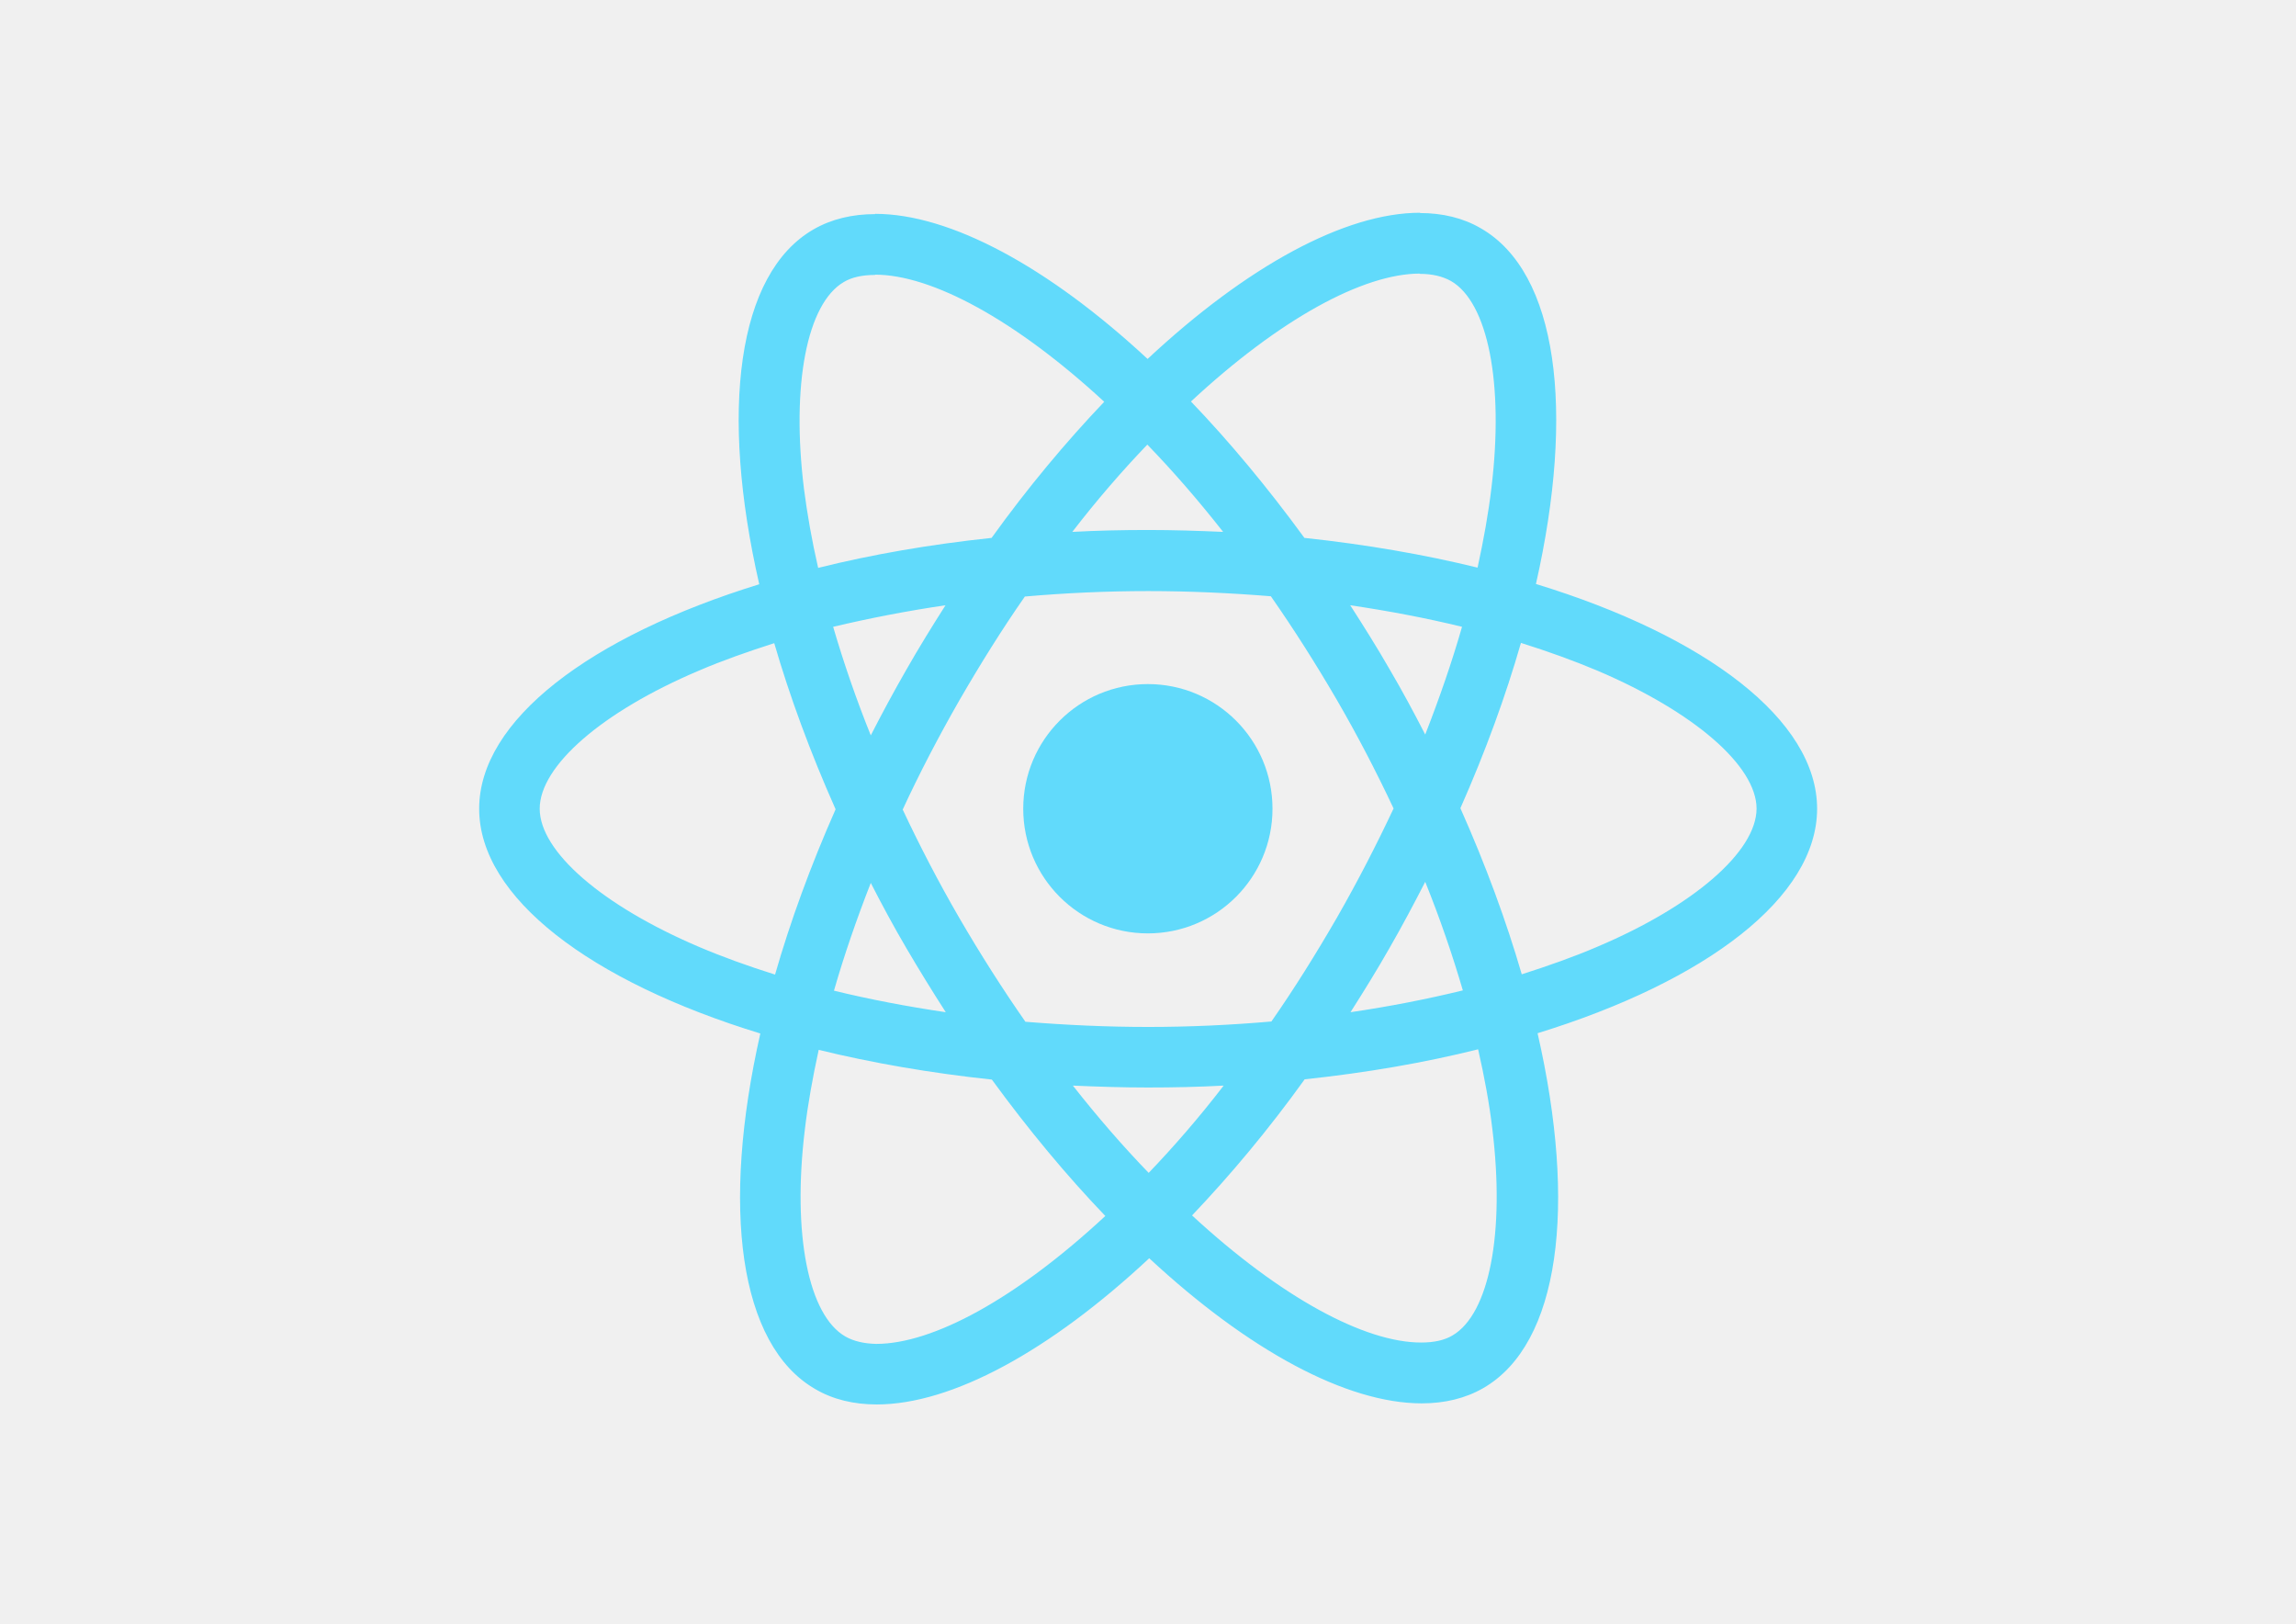
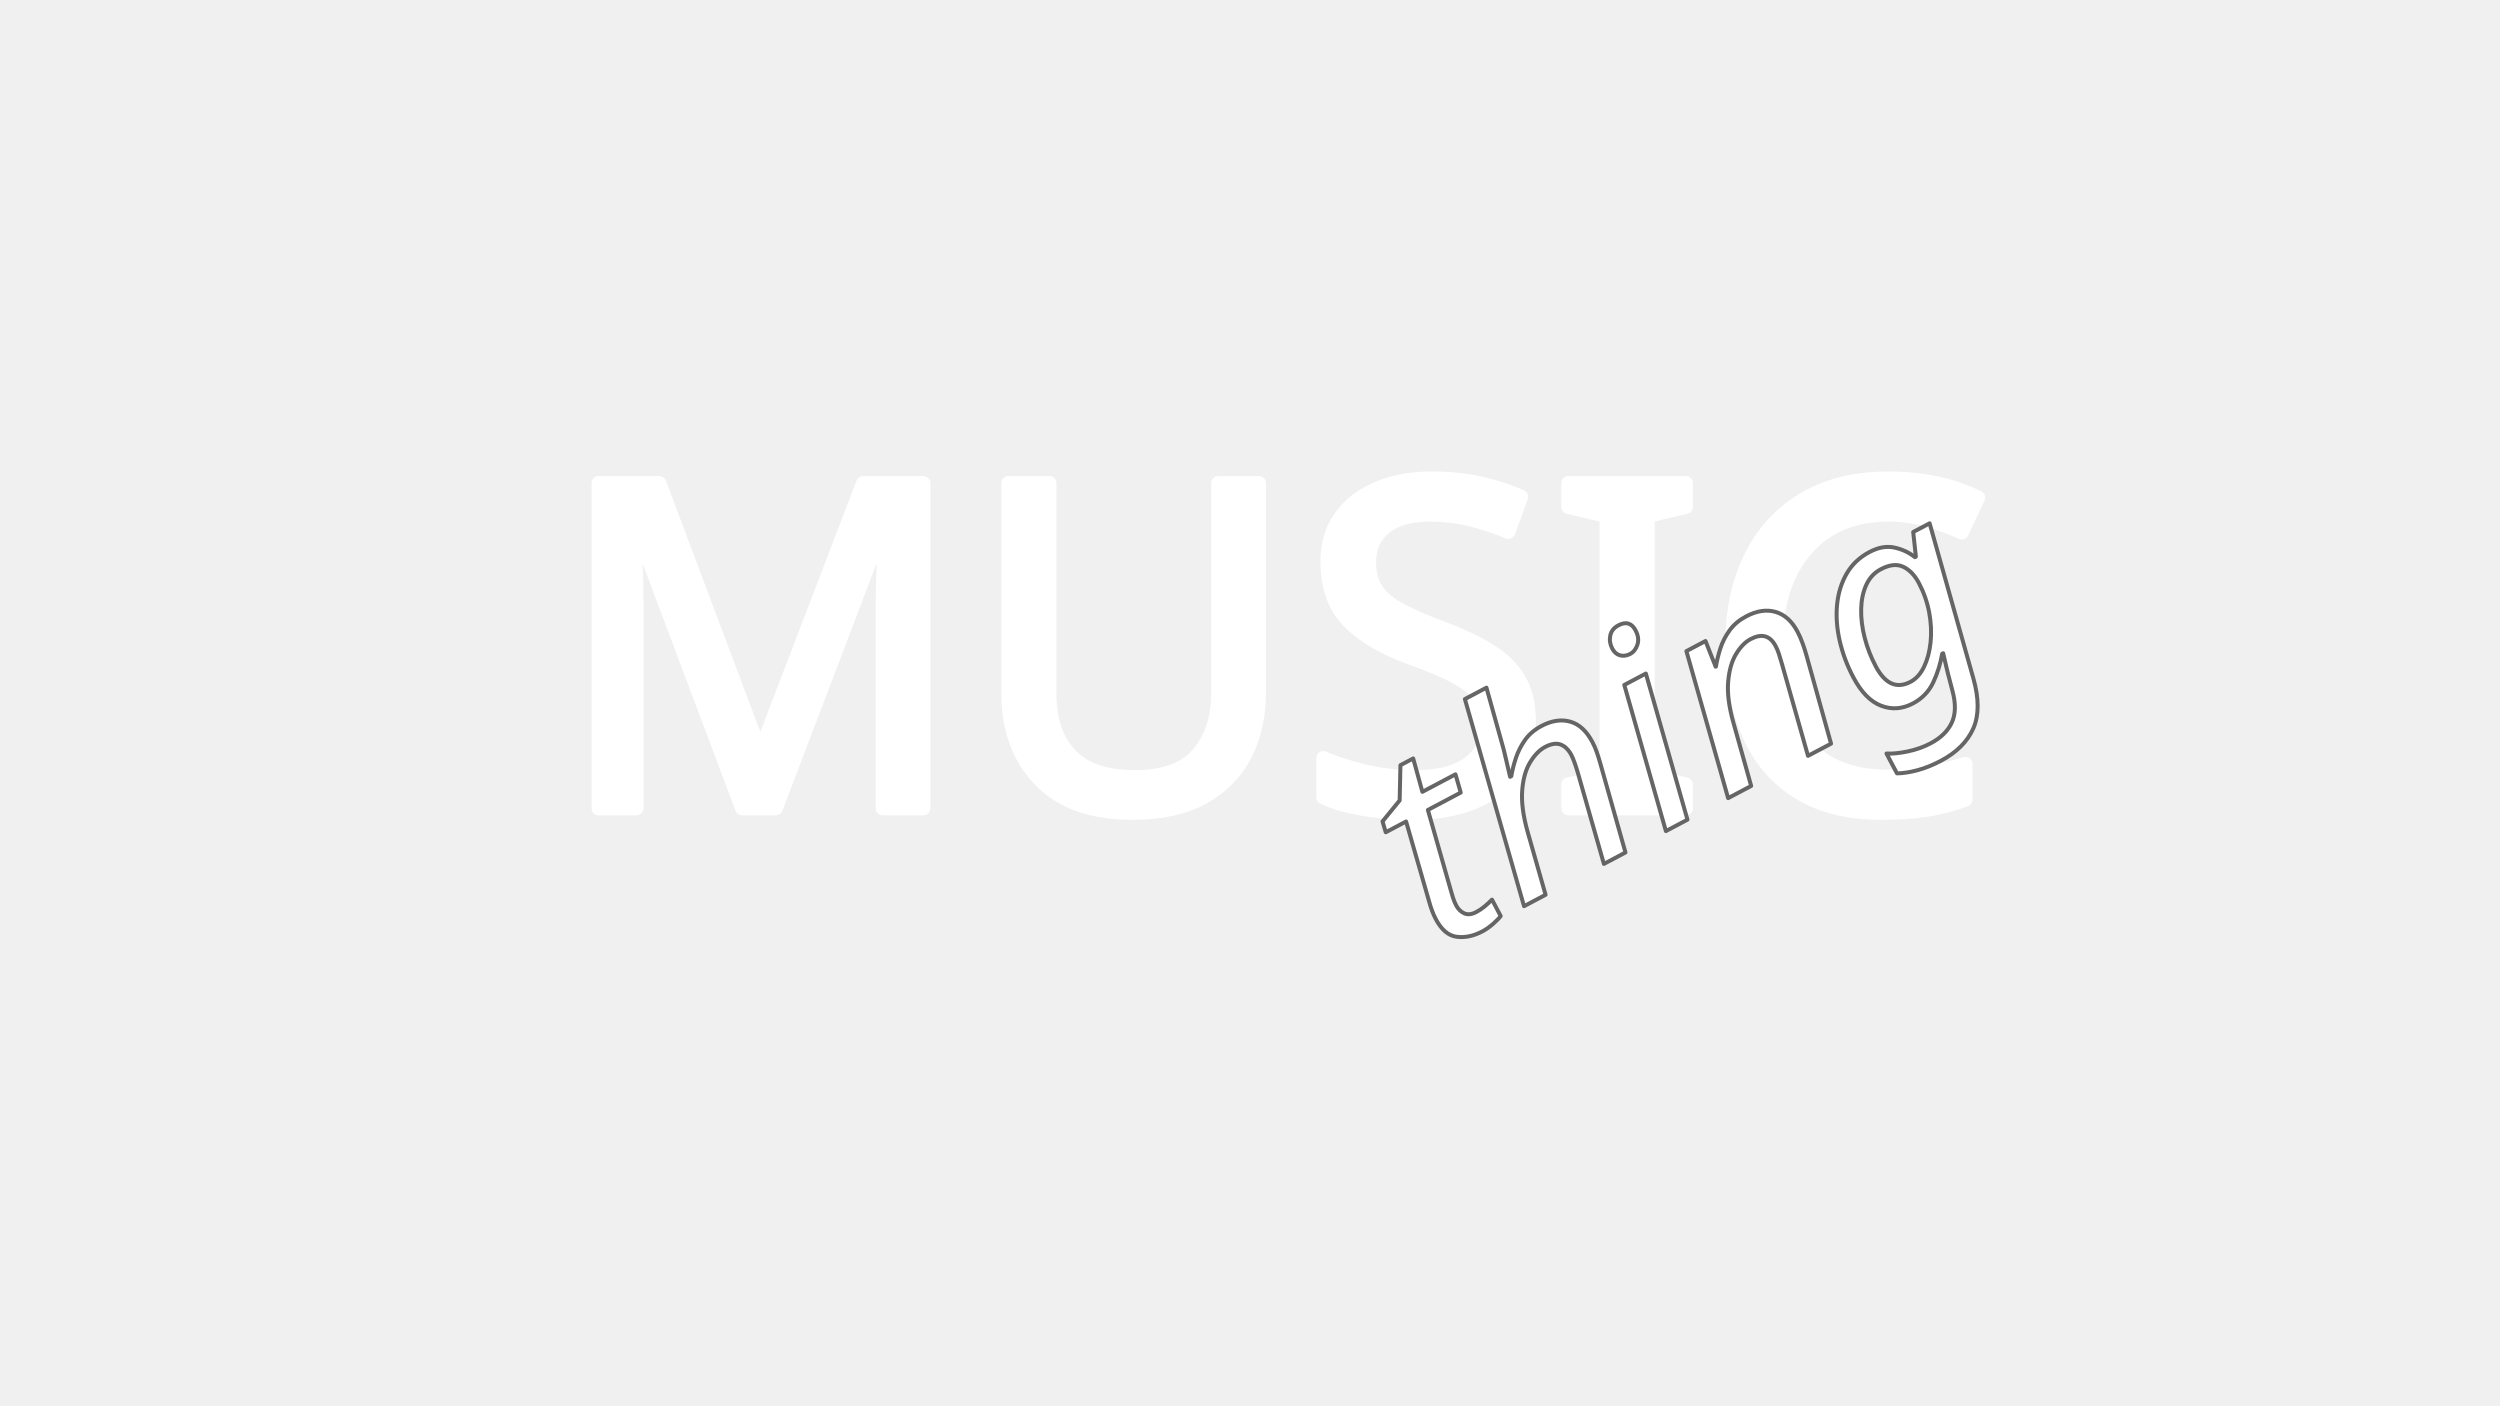
- <svg xmlns="http://www.w3.org/2000/svg" viewBox="0 0 841.9 595.3">
-   <g fill="#61DAFB">
-     <path d="M666.3 296.5c0-32.5-40.7-63.3-103.1-82.4 14.4-63.6 8-114.2-20.2-130.4-6.5-3.8-14.1-5.6-22.4-5.6v22.3c4.6 0 8.3.9 11.4 2.6 13.6 7.8 19.5 37.5 14.9 75.7-1.1 9.4-2.9 19.3-5.1 29.4-19.6-4.8-41-8.5-63.5-10.9-13.5-18.5-27.5-35.3-41.6-50 32.6-30.3 63.2-46.9 84-46.9V78c-27.5 0-63.5 19.6-99.9 53.6-36.4-33.8-72.4-53.2-99.9-53.2v22.3c20.7 0 51.4 16.5 84 46.6-14 14.7-28 31.4-41.3 49.9-22.6 2.4-44 6.1-63.6 11-2.3-10-4-19.7-5.2-29-4.7-38.2 1.1-67.9 14.6-75.8 3-1.8 6.9-2.6 11.5-2.6V78.5c-8.4 0-16 1.8-22.6 5.6-28.1 16.2-34.4 66.7-19.9 130.1-62.2 19.2-102.7 49.9-102.7 82.3 0 32.5 40.7 63.3 103.1 82.4-14.4 63.6-8 114.2 20.2 130.4 6.5 3.8 14.1 5.6 22.5 5.6 27.5 0 63.5-19.6 99.9-53.6 36.4 33.8 72.4 53.2 99.9 53.2 8.4 0 16-1.8 22.6-5.6 28.1-16.2 34.4-66.7 19.9-130.1 62-19.1 102.5-49.9 102.5-82.3zm-130.2-66.7c-3.7 12.9-8.3 26.2-13.5 39.5-4.1-8-8.4-16-13.1-24-4.6-8-9.5-15.8-14.4-23.4 14.2 2.1 27.9 4.7 41 7.9zm-45.8 106.5c-7.8 13.5-15.8 26.3-24.1 38.2-14.9 1.3-30 2-45.2 2-15.1 0-30.2-.7-45-1.9-8.3-11.9-16.4-24.6-24.2-38-7.6-13.1-14.5-26.4-20.8-39.8 6.2-13.4 13.2-26.8 20.7-39.9 7.8-13.5 15.8-26.3 24.1-38.2 14.9-1.3 30-2 45.2-2 15.1 0 30.2.7 45 1.9 8.3 11.9 16.4 24.6 24.2 38 7.6 13.1 14.5 26.4 20.8 39.8-6.3 13.4-13.2 26.8-20.7 39.9zm32.3-13c5.4 13.4 10 26.8 13.8 39.8-13.1 3.2-26.9 5.9-41.2 8 4.9-7.7 9.8-15.6 14.4-23.7 4.6-8 8.9-16.1 13-24.1zM421.2 430c-9.3-9.6-18.6-20.3-27.8-32 9 .4 18.2.7 27.5.7 9.4 0 18.7-.2 27.8-.7-9 11.7-18.3 22.4-27.5 32zm-74.4-58.9c-14.2-2.1-27.9-4.7-41-7.9 3.7-12.9 8.3-26.2 13.5-39.5 4.1 8 8.4 16 13.1 24 4.7 8 9.5 15.8 14.4 23.4zM420.7 163c9.3 9.6 18.6 20.3 27.8 32-9-.4-18.2-.7-27.5-.7-9.4 0-18.7.2-27.8.7 9-11.7 18.3-22.4 27.5-32zm-74 58.9c-4.9 7.7-9.8 15.6-14.4 23.7-4.6 8-8.9 16-13 24-5.4-13.4-10-26.8-13.8-39.8 13.1-3.1 26.9-5.8 41.2-7.9zm-90.5 125.2c-35.4-15.1-58.3-34.9-58.3-50.6 0-15.7 22.9-35.6 58.3-50.6 8.6-3.7 18-7 27.7-10.1 5.7 19.6 13.2 40 22.5 60.9-9.2 20.8-16.6 41.1-22.2 60.6-9.9-3.1-19.3-6.5-28-10.2zM310 490c-13.6-7.8-19.5-37.5-14.9-75.7 1.1-9.4 2.9-19.3 5.1-29.4 19.6 4.8 41 8.5 63.5 10.9 13.5 18.5 27.5 35.3 41.6 50-32.6 30.3-63.2 46.9-84 46.9-4.5-.1-8.3-1-11.3-2.7zm237.2-76.2c4.7 38.2-1.1 67.9-14.6 75.8-3 1.8-6.9 2.6-11.5 2.6-20.7 0-51.4-16.5-84-46.6 14-14.7 28-31.4 41.3-49.9 22.6-2.4 44-6.1 63.6-11 2.3 10.1 4.1 19.8 5.2 29.1zm38.5-66.7c-8.6 3.7-18 7-27.7 10.1-5.7-19.6-13.2-40-22.5-60.9 9.2-20.8 16.6-41.1 22.2-60.6 9.9 3.1 19.3 6.5 28.1 10.2 35.4 15.1 58.3 34.9 58.3 50.6-.1 15.7-23 35.6-58.4 50.6zM320.8 78.4z" />
-     <circle cx="420.9" cy="296.5" r="45.7" />
-     <path d="M520.5 78.1z" />
-   </g>
+ <svg xmlns="http://www.w3.org/2000/svg" width="3201" height="1800" viewBox="0 0 3201 1800">
+   <defs>
+     <style>
+         .cls-1 {
+             stroke: #fff;
+             stroke-width: 13px;
+             font-family: "Franklin Gothic Heavy";
+         }
+ 
+         .cls-1, .cls-2 {
+             stroke-linejoin: round;
+             font-size: 416.667px;
+             fill: #fff;
+         }
+ 
+         .cls-2 {
+             stroke: #656565;
+             stroke-width: 6px;
+             mix-blend-mode: luminosity;
+             font-family: "Brush Script MT";
+             font-style: italic;
+         }
+         </style>
+   </defs>
+   <text id="MUSIC_Straight" data-name="MUSIC Straight" class="cls-1" transform="translate(710.001 1034.827) scale(1.399)">MUSIC</text>
+   <text id="thing_test" data-name="thing test" class="cls-2" transform="translate(1838.411 1220.089) rotate(-27.897) scale(0.852)">thing</text>
</svg>
